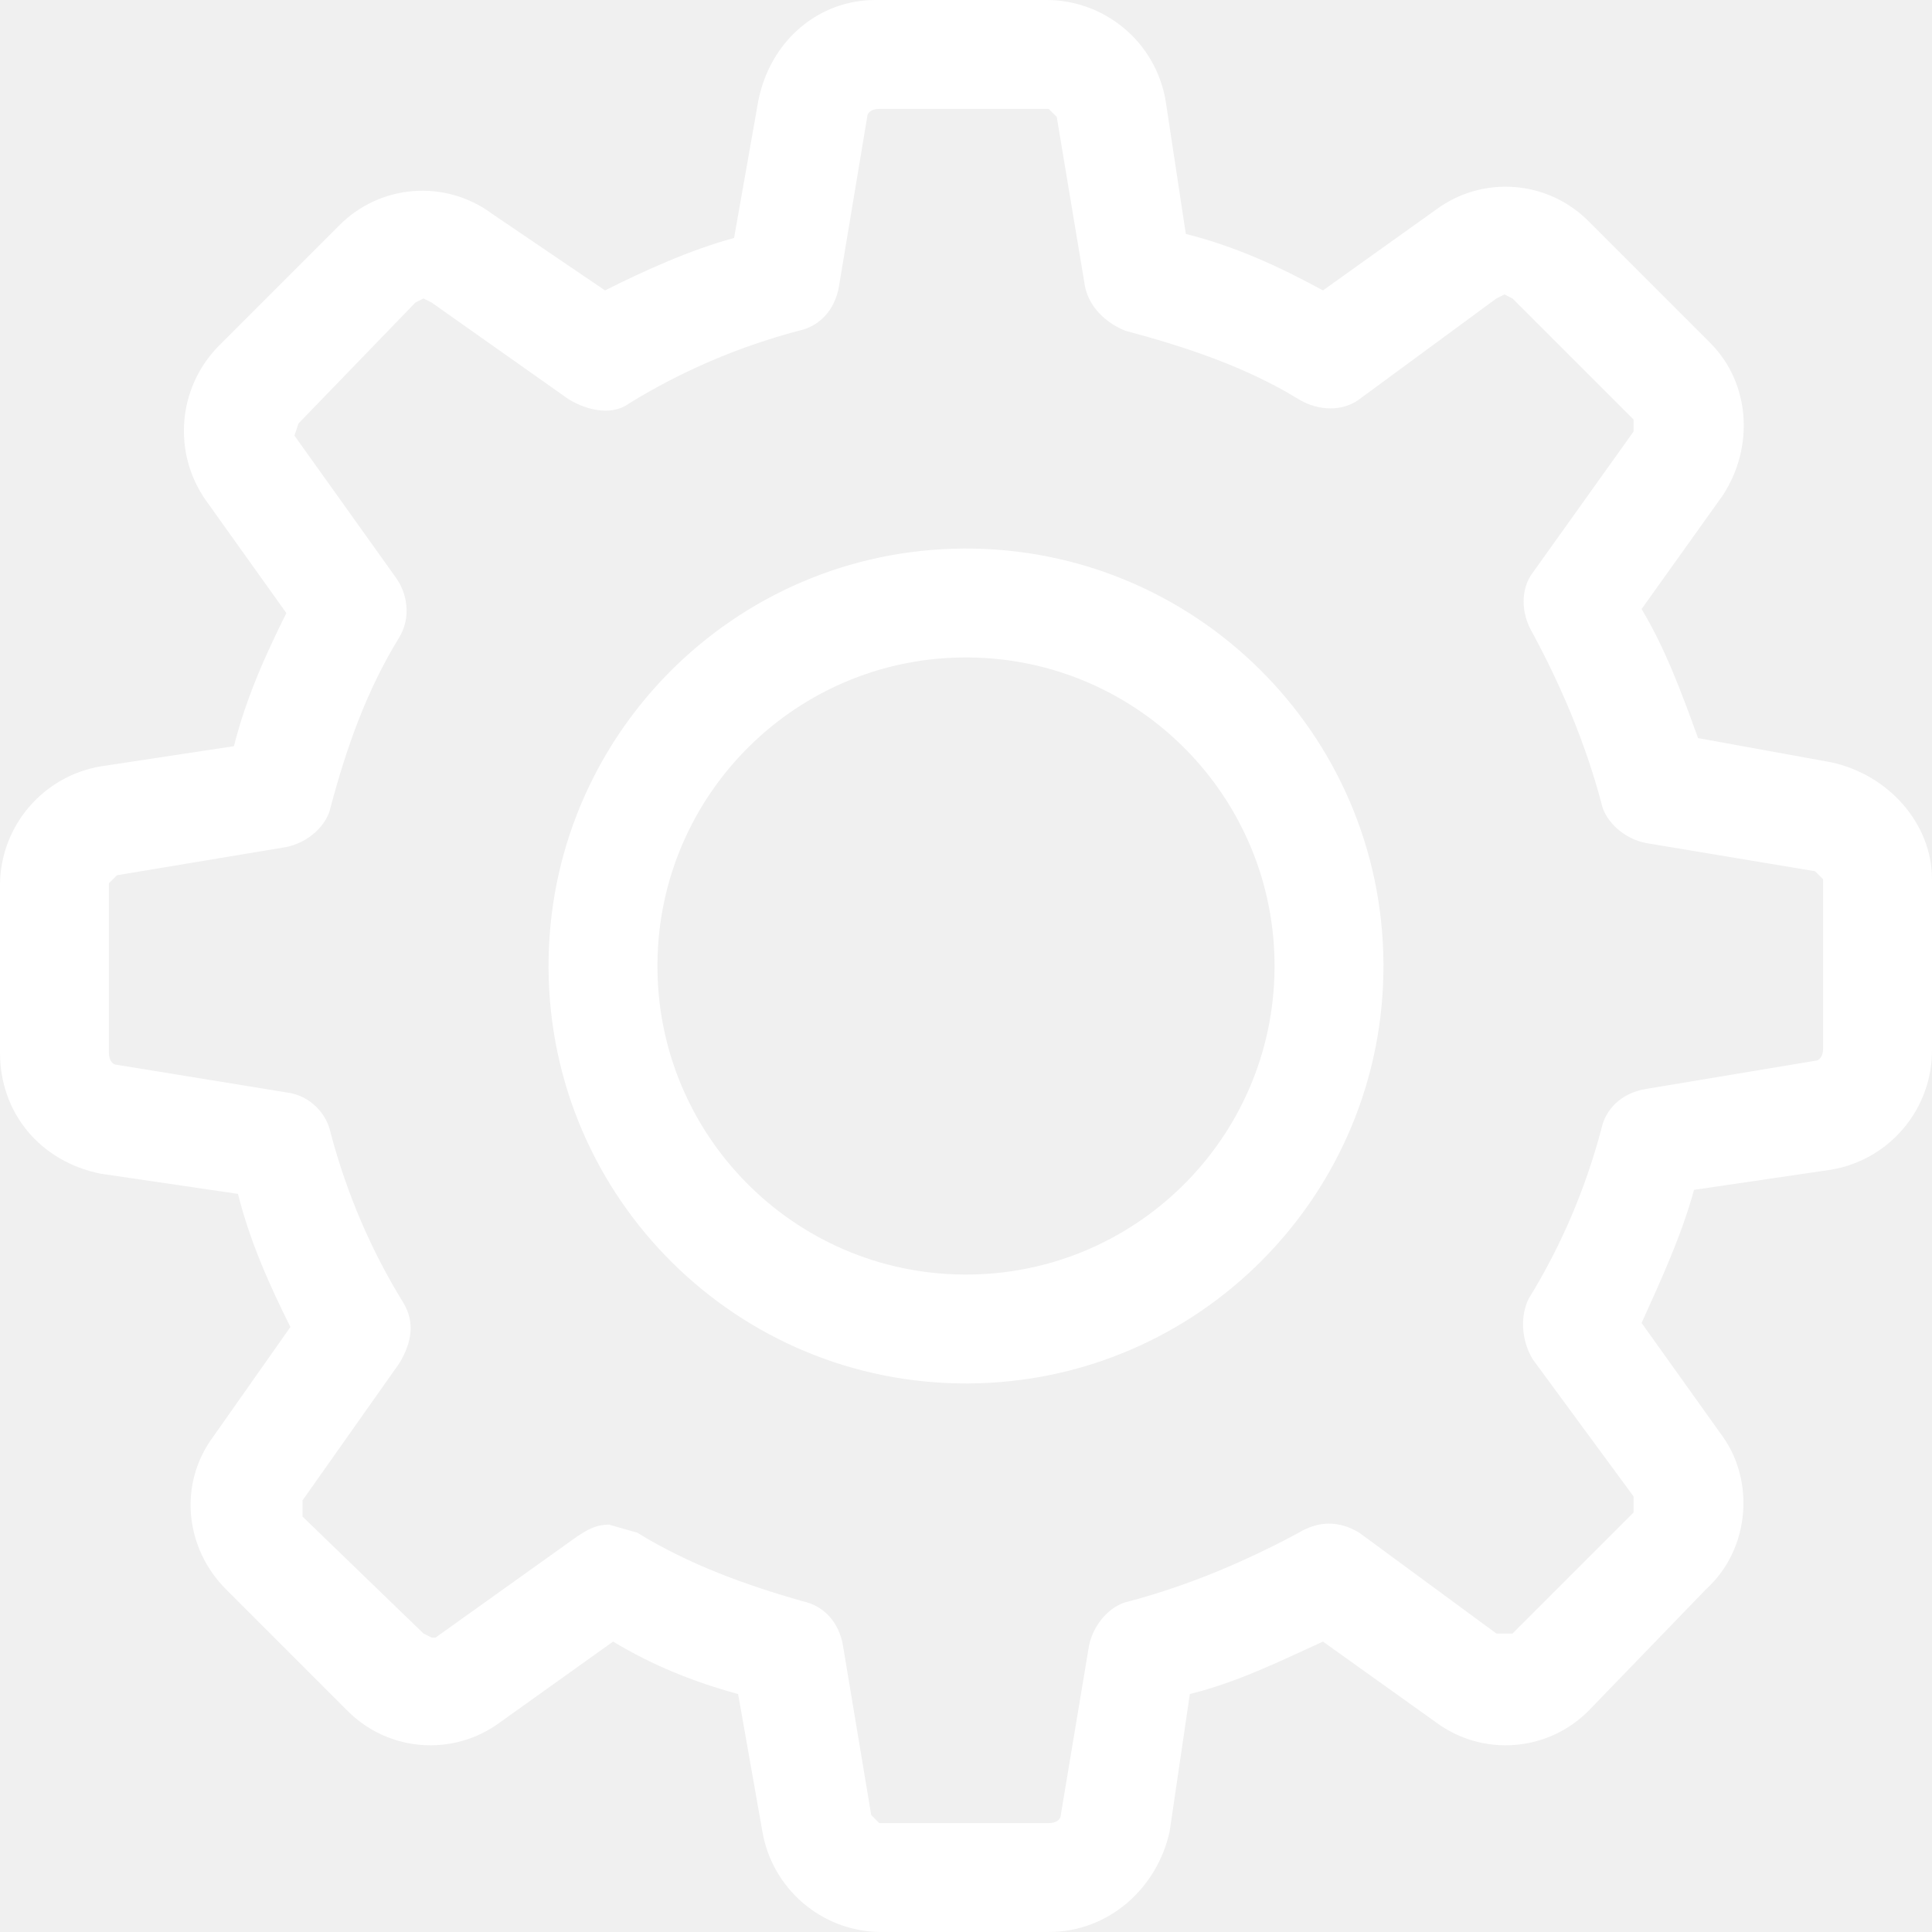
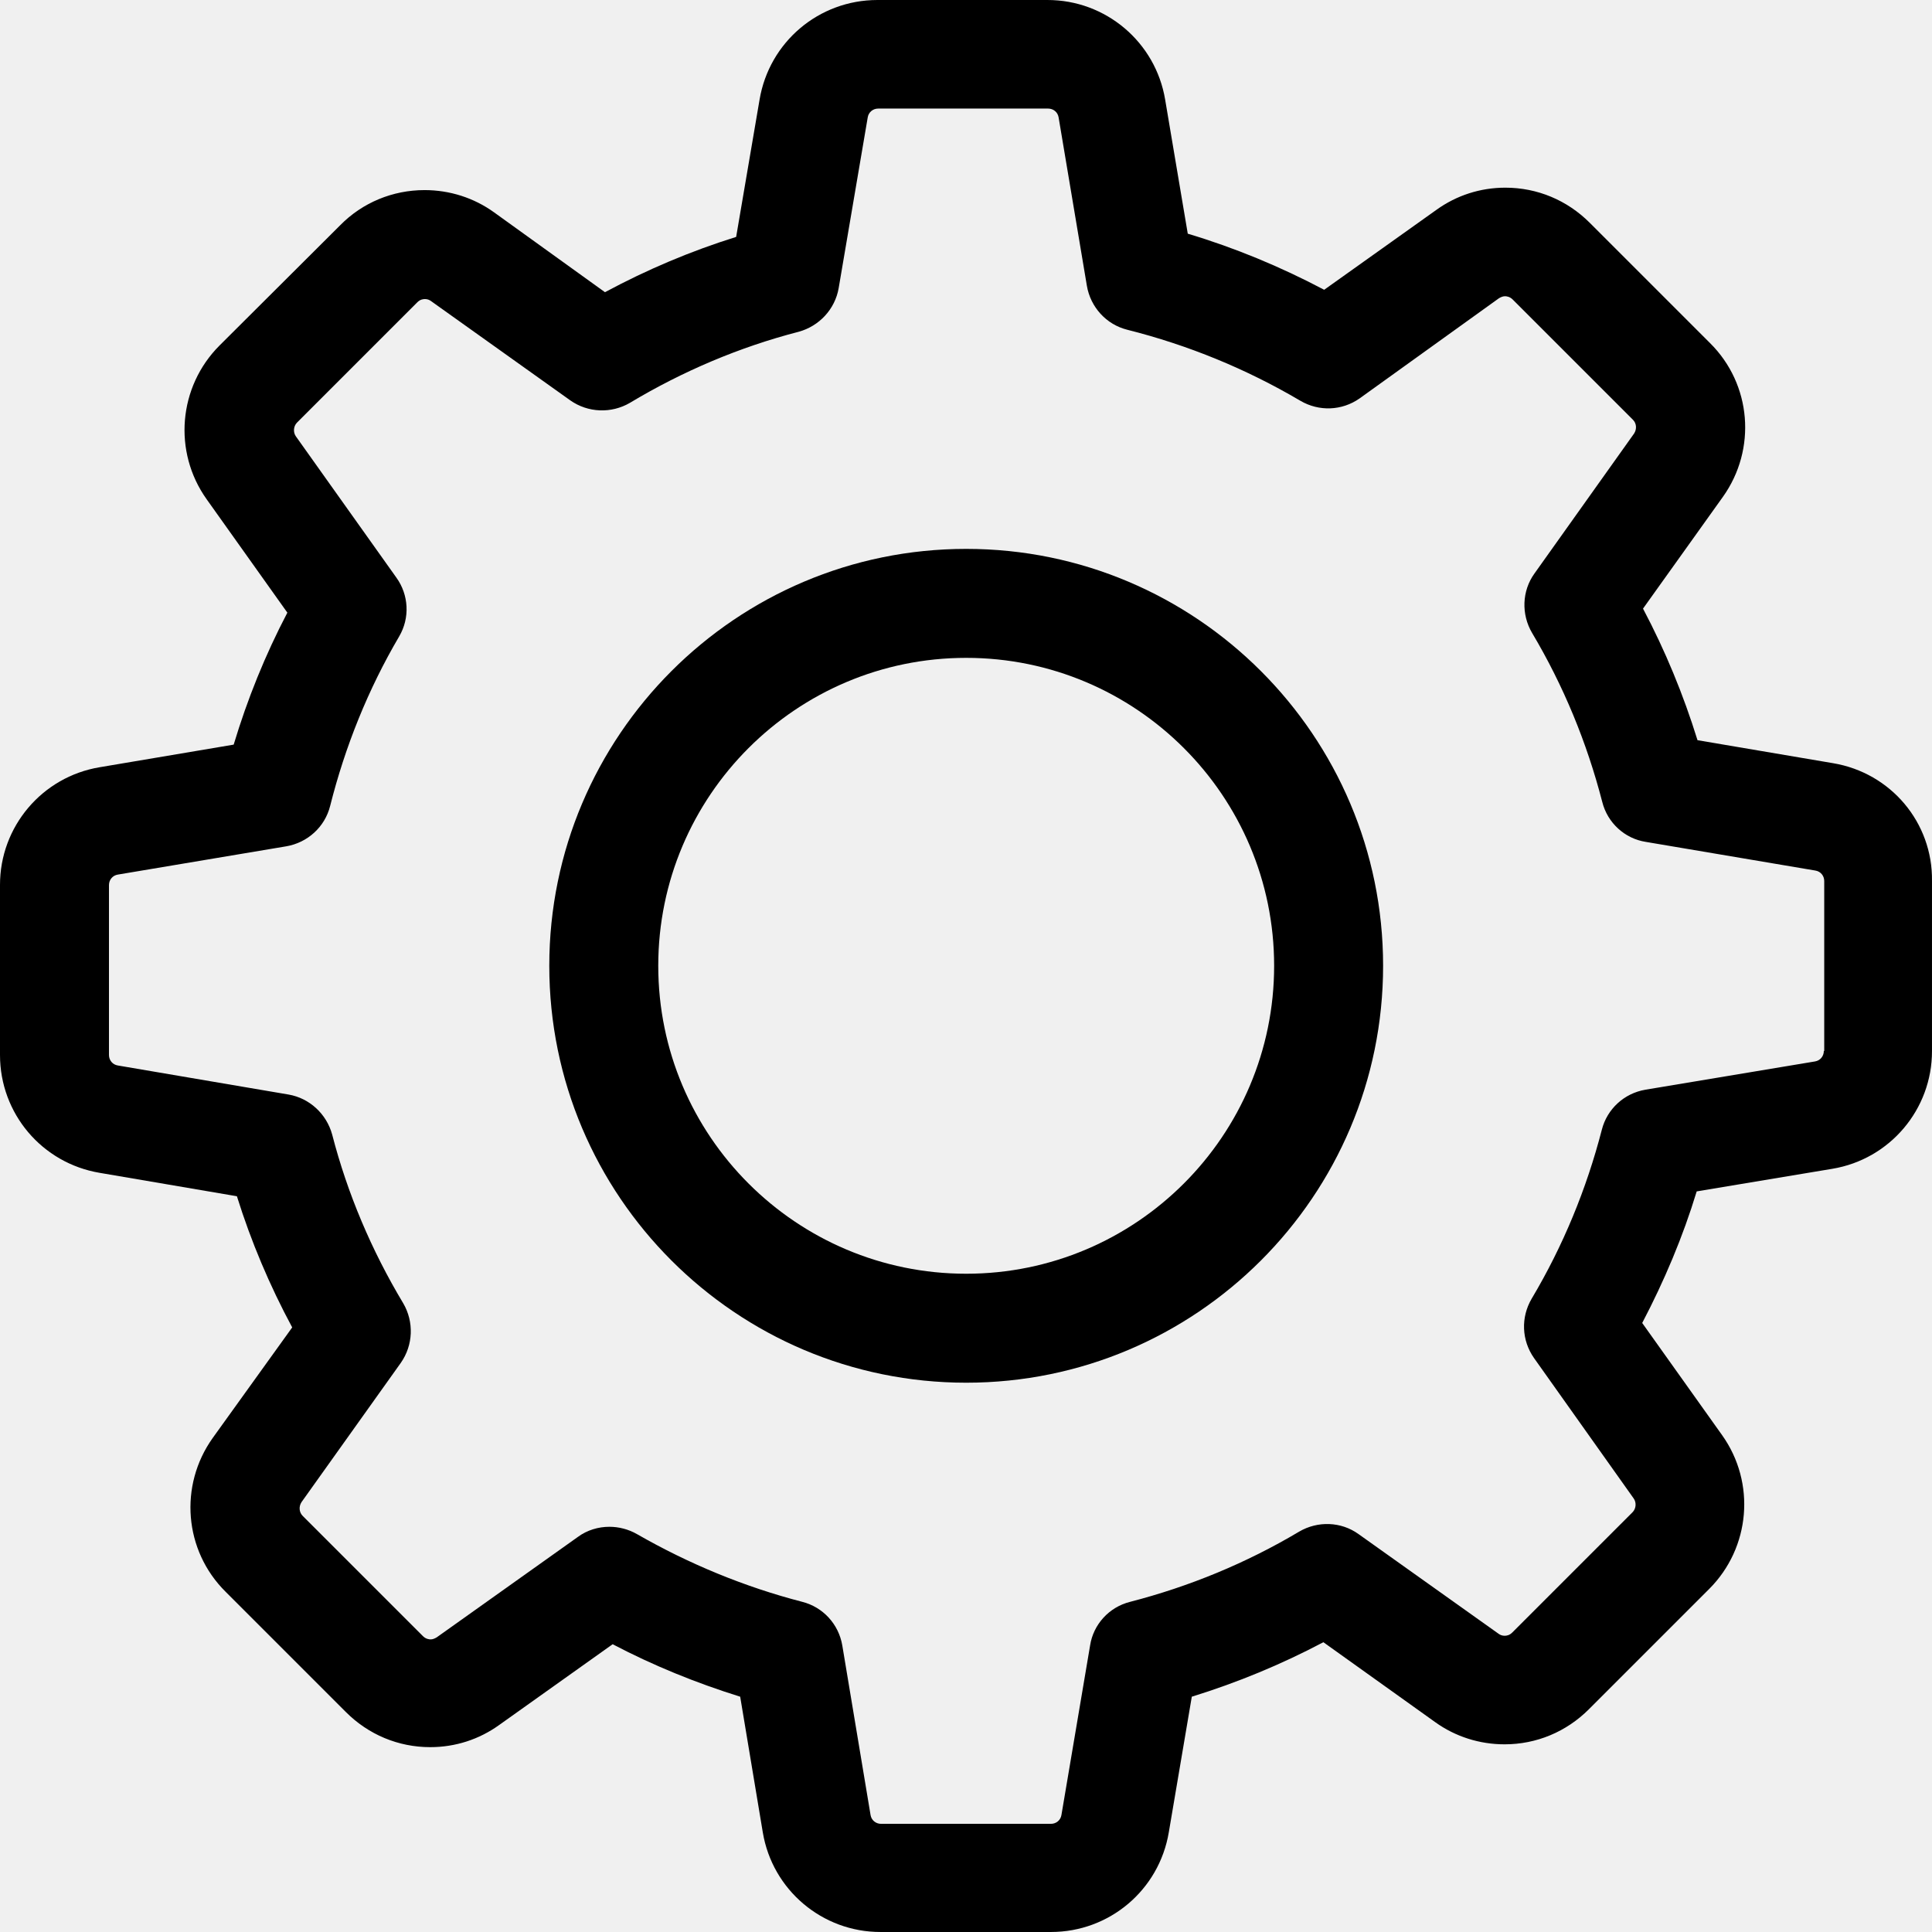
- <svg xmlns="http://www.w3.org/2000/svg" viewBox="0 0 479 479" fill="#FFFFFF">
-   <defs />
-   <path d="M454 189l-33-6c-4-11-8-22-14-32l20-28c8-12 7-28-3-38l-30-30a29 29 0 00-38-3l-28 20c-11-6-22-11-34-14l-5-33a30 30 0 00-30-25h-42c-14 0-26 10-29 25l-6 34c-11 3-22 8-32 13l-28-19a29 29 0 00-38 3L54 86a30 30 0 00-3 38l20 28c-5 10-10 21-13 33l-33 5a30 30 0 00-25 29v42c0 15 10 27 25 30l34 5c3 12 8 23 13 33l-19 27c-9 12-7 28 3 38l30 30a29 29 0 0038 3l28-20c10 6 20 10 31 13l6 34a30 30 0 0029 25h42c15 0 27-11 30-25l5-34c12-3 22-8 33-13l28 20a29 29 0 0038-3l29-30c11-10 12-27 4-38l-20-28c5-11 10-22 13-33l34-5a30 30 0 0025-30v-42c0-14-11-26-25-29zm-2 71c0 2-1 3-2 3l-42 7c-6 1-10 5-11 10-4 15-10 29-18 42-2 4-2 10 1 15l25 34v4l-30 30h-4l-34-25c-5-3-10-3-15 0-13 7-27 13-42 17-5 1-9 6-10 11l-7 42c0 1-1 2-3 2h-42l-2-2-7-42c-1-6-5-10-10-11-14-4-28-9-41-17l-7-2c-3 0-5 1-8 3l-35 25h-1l-2-1-30-29v-4l24-34c3-5 4-10 1-15-8-13-14-27-18-42-1-5-5-9-10-10l-43-7c-1 0-2-1-2-3v-42l2-2 42-7c5-1 10-5 11-10 4-15 9-29 17-42 3-5 2-11-1-15l-25-35 1-3 29-30 2-1 2 1 34 24c5 3 11 4 15 1 13-8 27-14 42-18 5-1 9-5 10-11l7-42c0-1 1-2 3-2h42l2 2 7 42c1 5 5 9 10 11 15 4 30 9 43 17 5 3 11 3 15 0l34-25 2-1 2 1 30 30v3l-25 35c-3 4-3 10 0 15 7 13 13 27 17 42 1 5 6 9 11 10l42 7 2 2v42z" />
-   <path d="M239 136a103 103 0 101 207 103 103 0 00-1-207zm0 180a76 76 0 111-153 76 76 0 01-1 153z" />
+ <svg xmlns="http://www.w3.org/2000/svg" viewBox="0 0 478.703 478.703">
+   <path d="M454.2 189.101l-33.6-5.7c-3.5-11.3-8-22.2-13.5-32.6l19.8-27.7c8.4-11.8 7.1-27.9-3.2-38.1l-29.8-29.8c-5.6-5.6-13-8.7-20.9-8.7-6.2 0-12.1 1.9-17.1 5.5l-27.8 19.8c-10.8-5.7-22.1-10.4-33.8-13.9l-5.6-33.2a29.54 29.54 0 00-29.2-24.7h-42.1c-14.5 0-26.8 10.4-29.2 24.7l-5.8 34c-11.2 3.5-22.1 8.1-32.5 13.7l-27.5-19.8c-5-3.6-11-5.5-17.2-5.5-7.9 0-15.4 3.1-20.9 8.7l-29.9 29.8c-10.2 10.2-11.6 26.3-3.2 38.1l20 28.1c-5.5 10.5-9.9 21.4-13.3 32.7l-33.2 5.6a29.54 29.54 0 00-24.7 29.2v42.1c0 14.5 10.4 26.8 24.7 29.2l34 5.8c3.5 11.2 8.1 22.1 13.7 32.5l-19.7 27.4c-8.4 11.8-7.1 27.9 3.2 38.1l29.8 29.8c5.6 5.6 13 8.7 20.9 8.7 6.2 0 12.1-1.9 17.1-5.5l28.1-20c10.1 5.3 20.7 9.6 31.6 13l5.6 33.6a29.54 29.54 0 0029.2 24.7h42.2c14.5 0 26.8-10.4 29.2-24.7l5.7-33.6c11.3-3.5 22.2-8 32.6-13.5l27.7 19.8c5 3.6 11 5.5 17.2 5.5 7.9 0 15.3-3.1 20.9-8.7l29.8-29.8c10.2-10.2 11.6-26.3 3.2-38.1l-19.8-27.8c5.5-10.5 10.1-21.4 13.5-32.6l33.6-5.6a29.54 29.54 0 0024.7-29.2v-42.1c.2-14.5-10.2-26.8-24.5-29.2zm-2.3 71.3c0 1.3-.9 2.4-2.2 2.6l-42 7c-5.3.9-9.5 4.8-10.8 9.9-3.8 14.7-9.6 28.8-17.4 41.9-2.7 4.6-2.5 10.3.6 14.7l24.7 34.8c.7 1 .6 2.5-.3 3.4l-29.8 29.8c-.7.7-1.4.8-1.9.8-.6 0-1.1-.2-1.5-.5l-34.7-24.7c-4.3-3.1-10.1-3.3-14.7-.6-13.1 7.8-27.2 13.6-41.9 17.4-5.2 1.3-9.1 5.6-9.9 10.8l-7.1 42c-.2 1.3-1.3 2.2-2.6 2.2h-42.1c-1.3 0-2.4-.9-2.6-2.2l-7-42c-.9-5.3-4.8-9.5-9.9-10.8-14.3-3.7-28.1-9.4-41-16.8-2.1-1.2-4.5-1.8-6.8-1.8-2.7 0-5.5.8-7.8 2.5l-35 24.9c-.5.3-1 .5-1.5.5-.4 0-1.2-.1-1.9-.8l-29.8-29.8c-.9-.9-1-2.3-.3-3.4l24.6-34.5c3.1-4.4 3.3-10.2.6-14.8-7.8-13-13.8-27.1-17.6-41.8-1.4-5.1-5.6-9-10.8-9.9l-42.3-7.2c-1.3-.2-2.2-1.3-2.2-2.6v-42.1c0-1.3.9-2.4 2.2-2.6l41.7-7c5.3-.9 9.6-4.8 10.9-10 3.7-14.7 9.4-28.9 17.1-42 2.7-4.6 2.4-10.3-.7-14.6l-24.9-35c-.7-1-.6-2.5.3-3.4l29.8-29.8c.7-.7 1.4-.8 1.9-.8.6 0 1.1.2 1.5.5l34.5 24.6c4.4 3.1 10.2 3.3 14.8.6 13-7.8 27.1-13.8 41.8-17.6 5.1-1.4 9-5.6 9.9-10.8l7.2-42.3c.2-1.3 1.3-2.2 2.6-2.2h42.1c1.3 0 2.4.9 2.6 2.2l7 41.7c.9 5.3 4.8 9.6 10 10.9 15.1 3.8 29.5 9.7 42.9 17.6 4.6 2.7 10.3 2.5 14.7-.6l34.5-24.8c.5-.3 1-.5 1.5-.5.4 0 1.2.1 1.9.8l29.8 29.8c.9.9 1 2.3.3 3.4l-24.7 34.7c-3.1 4.3-3.3 10.1-.6 14.7 7.8 13.1 13.6 27.2 17.4 41.9 1.3 5.2 5.6 9.1 10.8 9.9l42 7.1c1.3.2 2.2 1.3 2.2 2.6v42.1h-.1z" />
+   <path d="M239.4 136.001c-57 0-103.3 46.3-103.3 103.3s46.3 103.3 103.3 103.3 103.3-46.3 103.3-103.3-46.3-103.3-103.3-103.3zm0 179.6c-42.1 0-76.3-34.2-76.3-76.3s34.2-76.3 76.3-76.3 76.3 34.2 76.3 76.3-34.2 76.3-76.3 76.3z" />
</svg>
